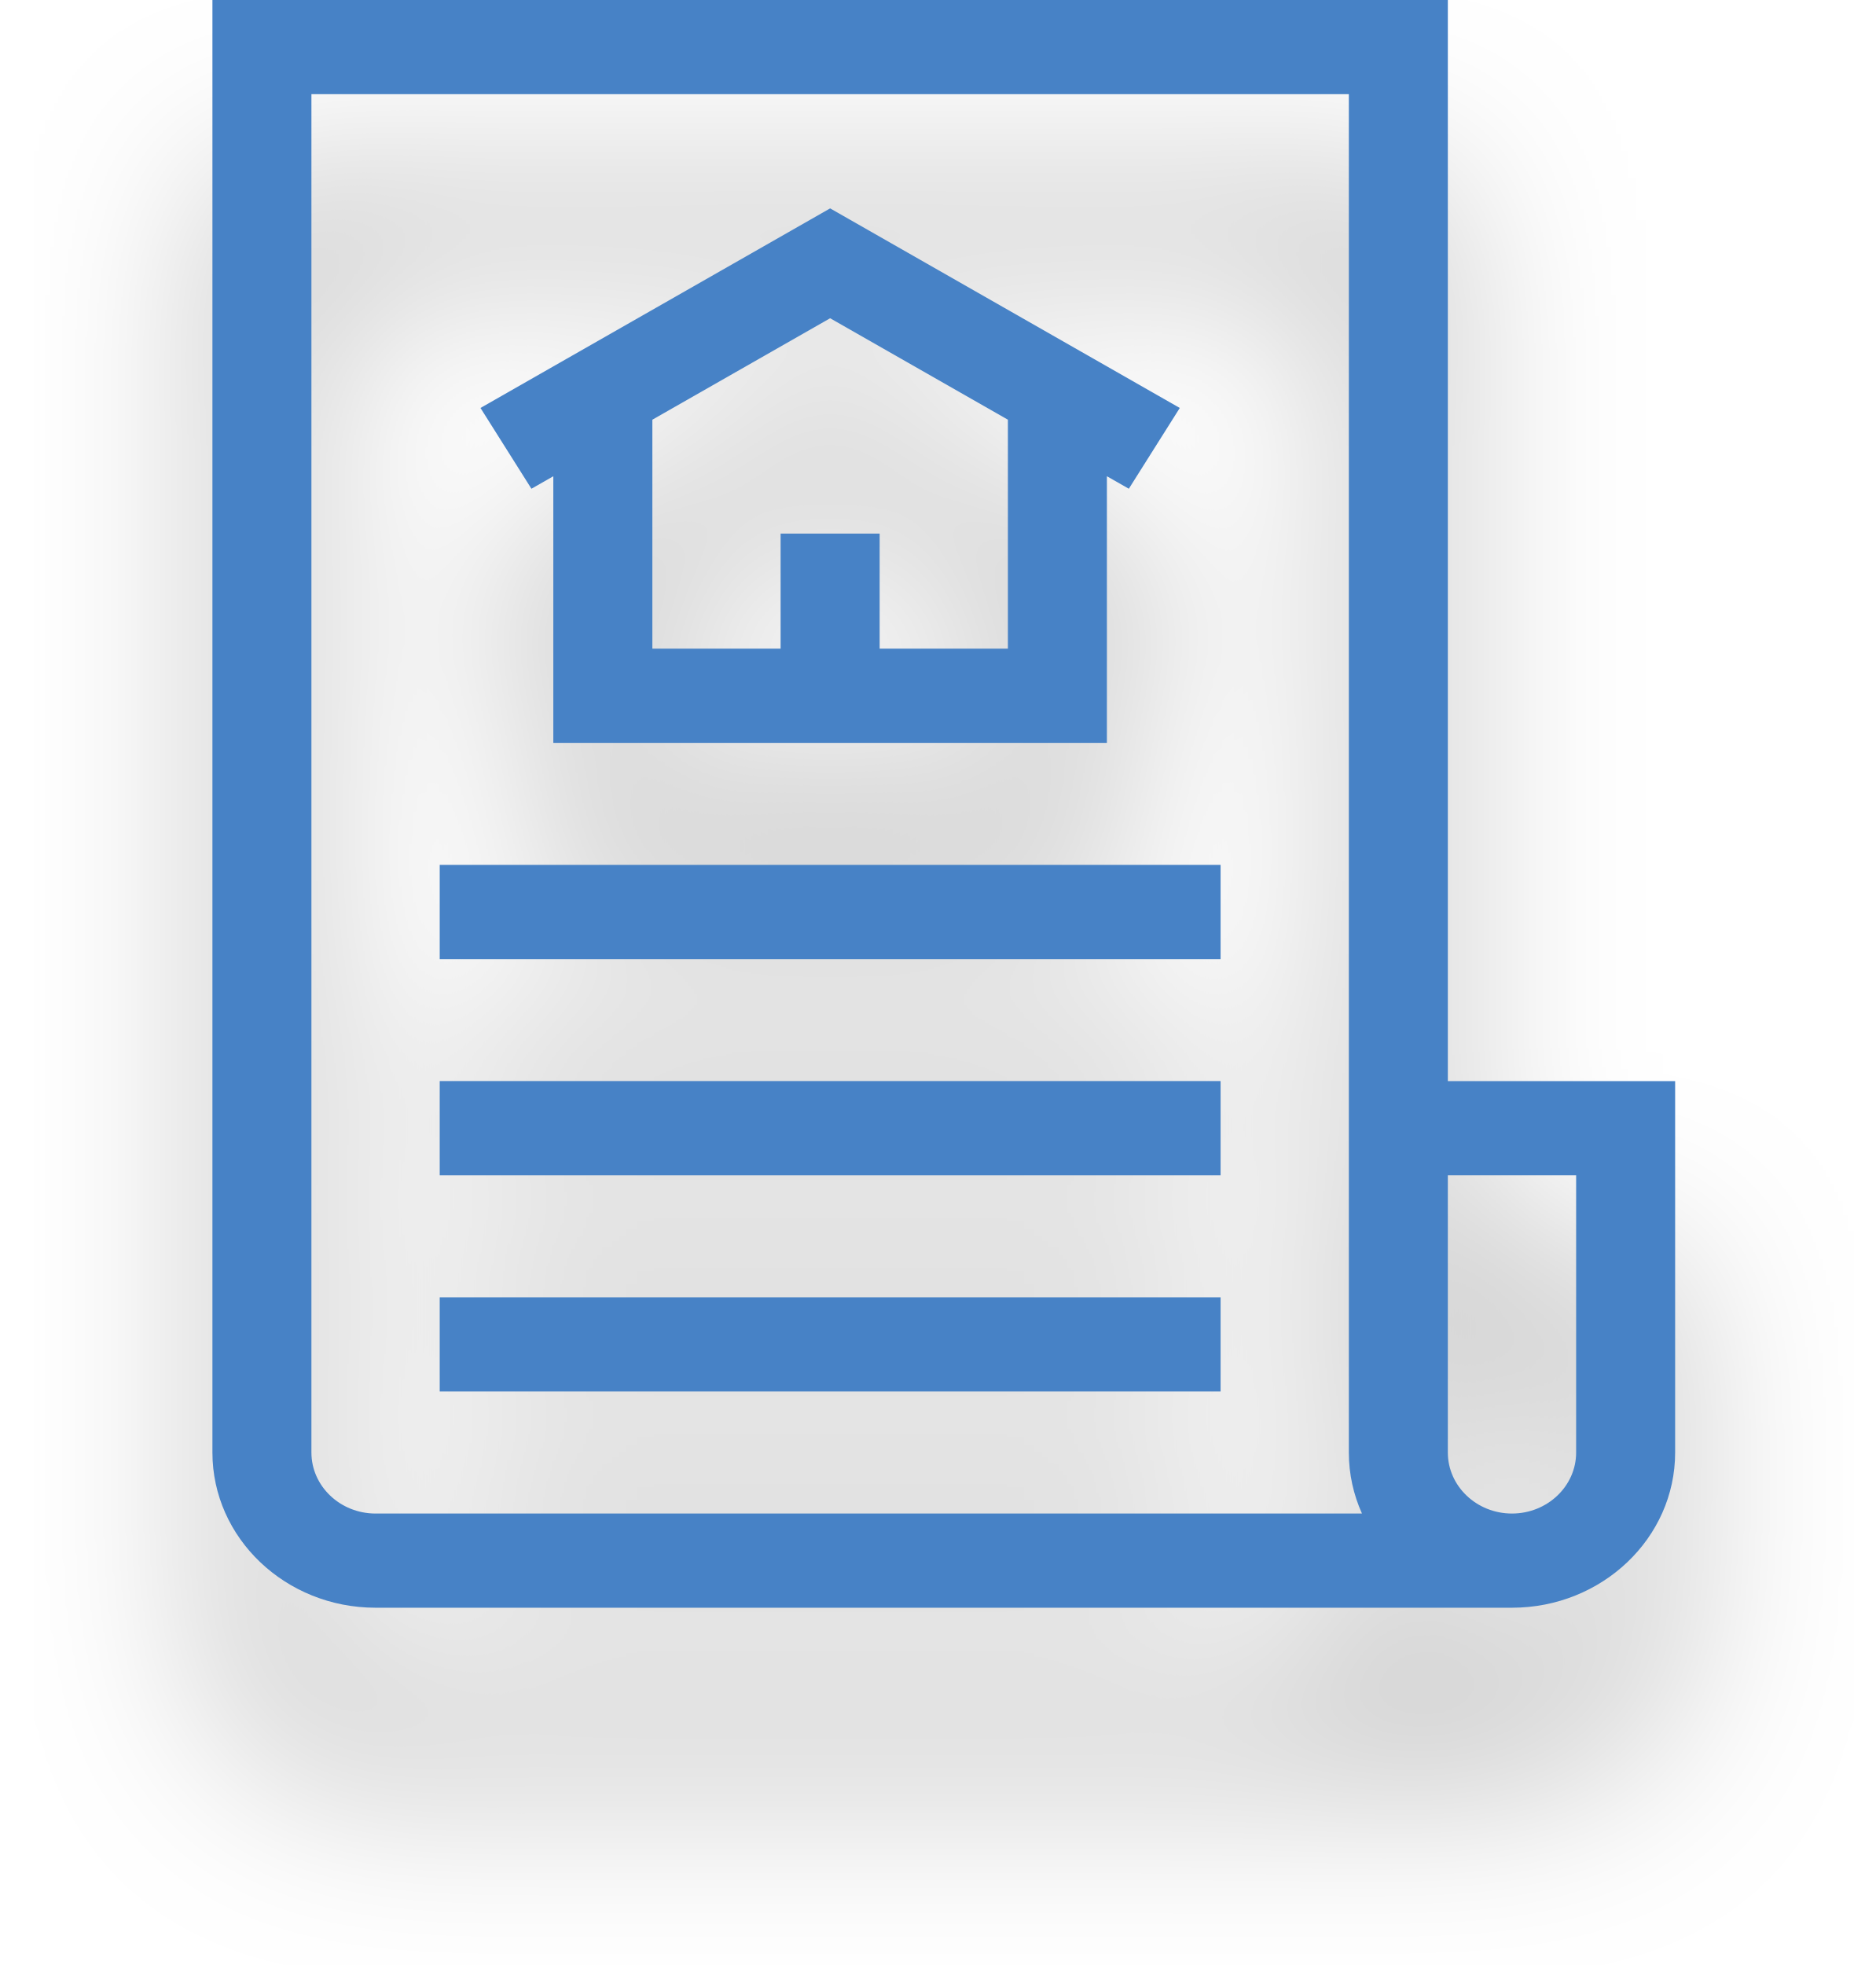
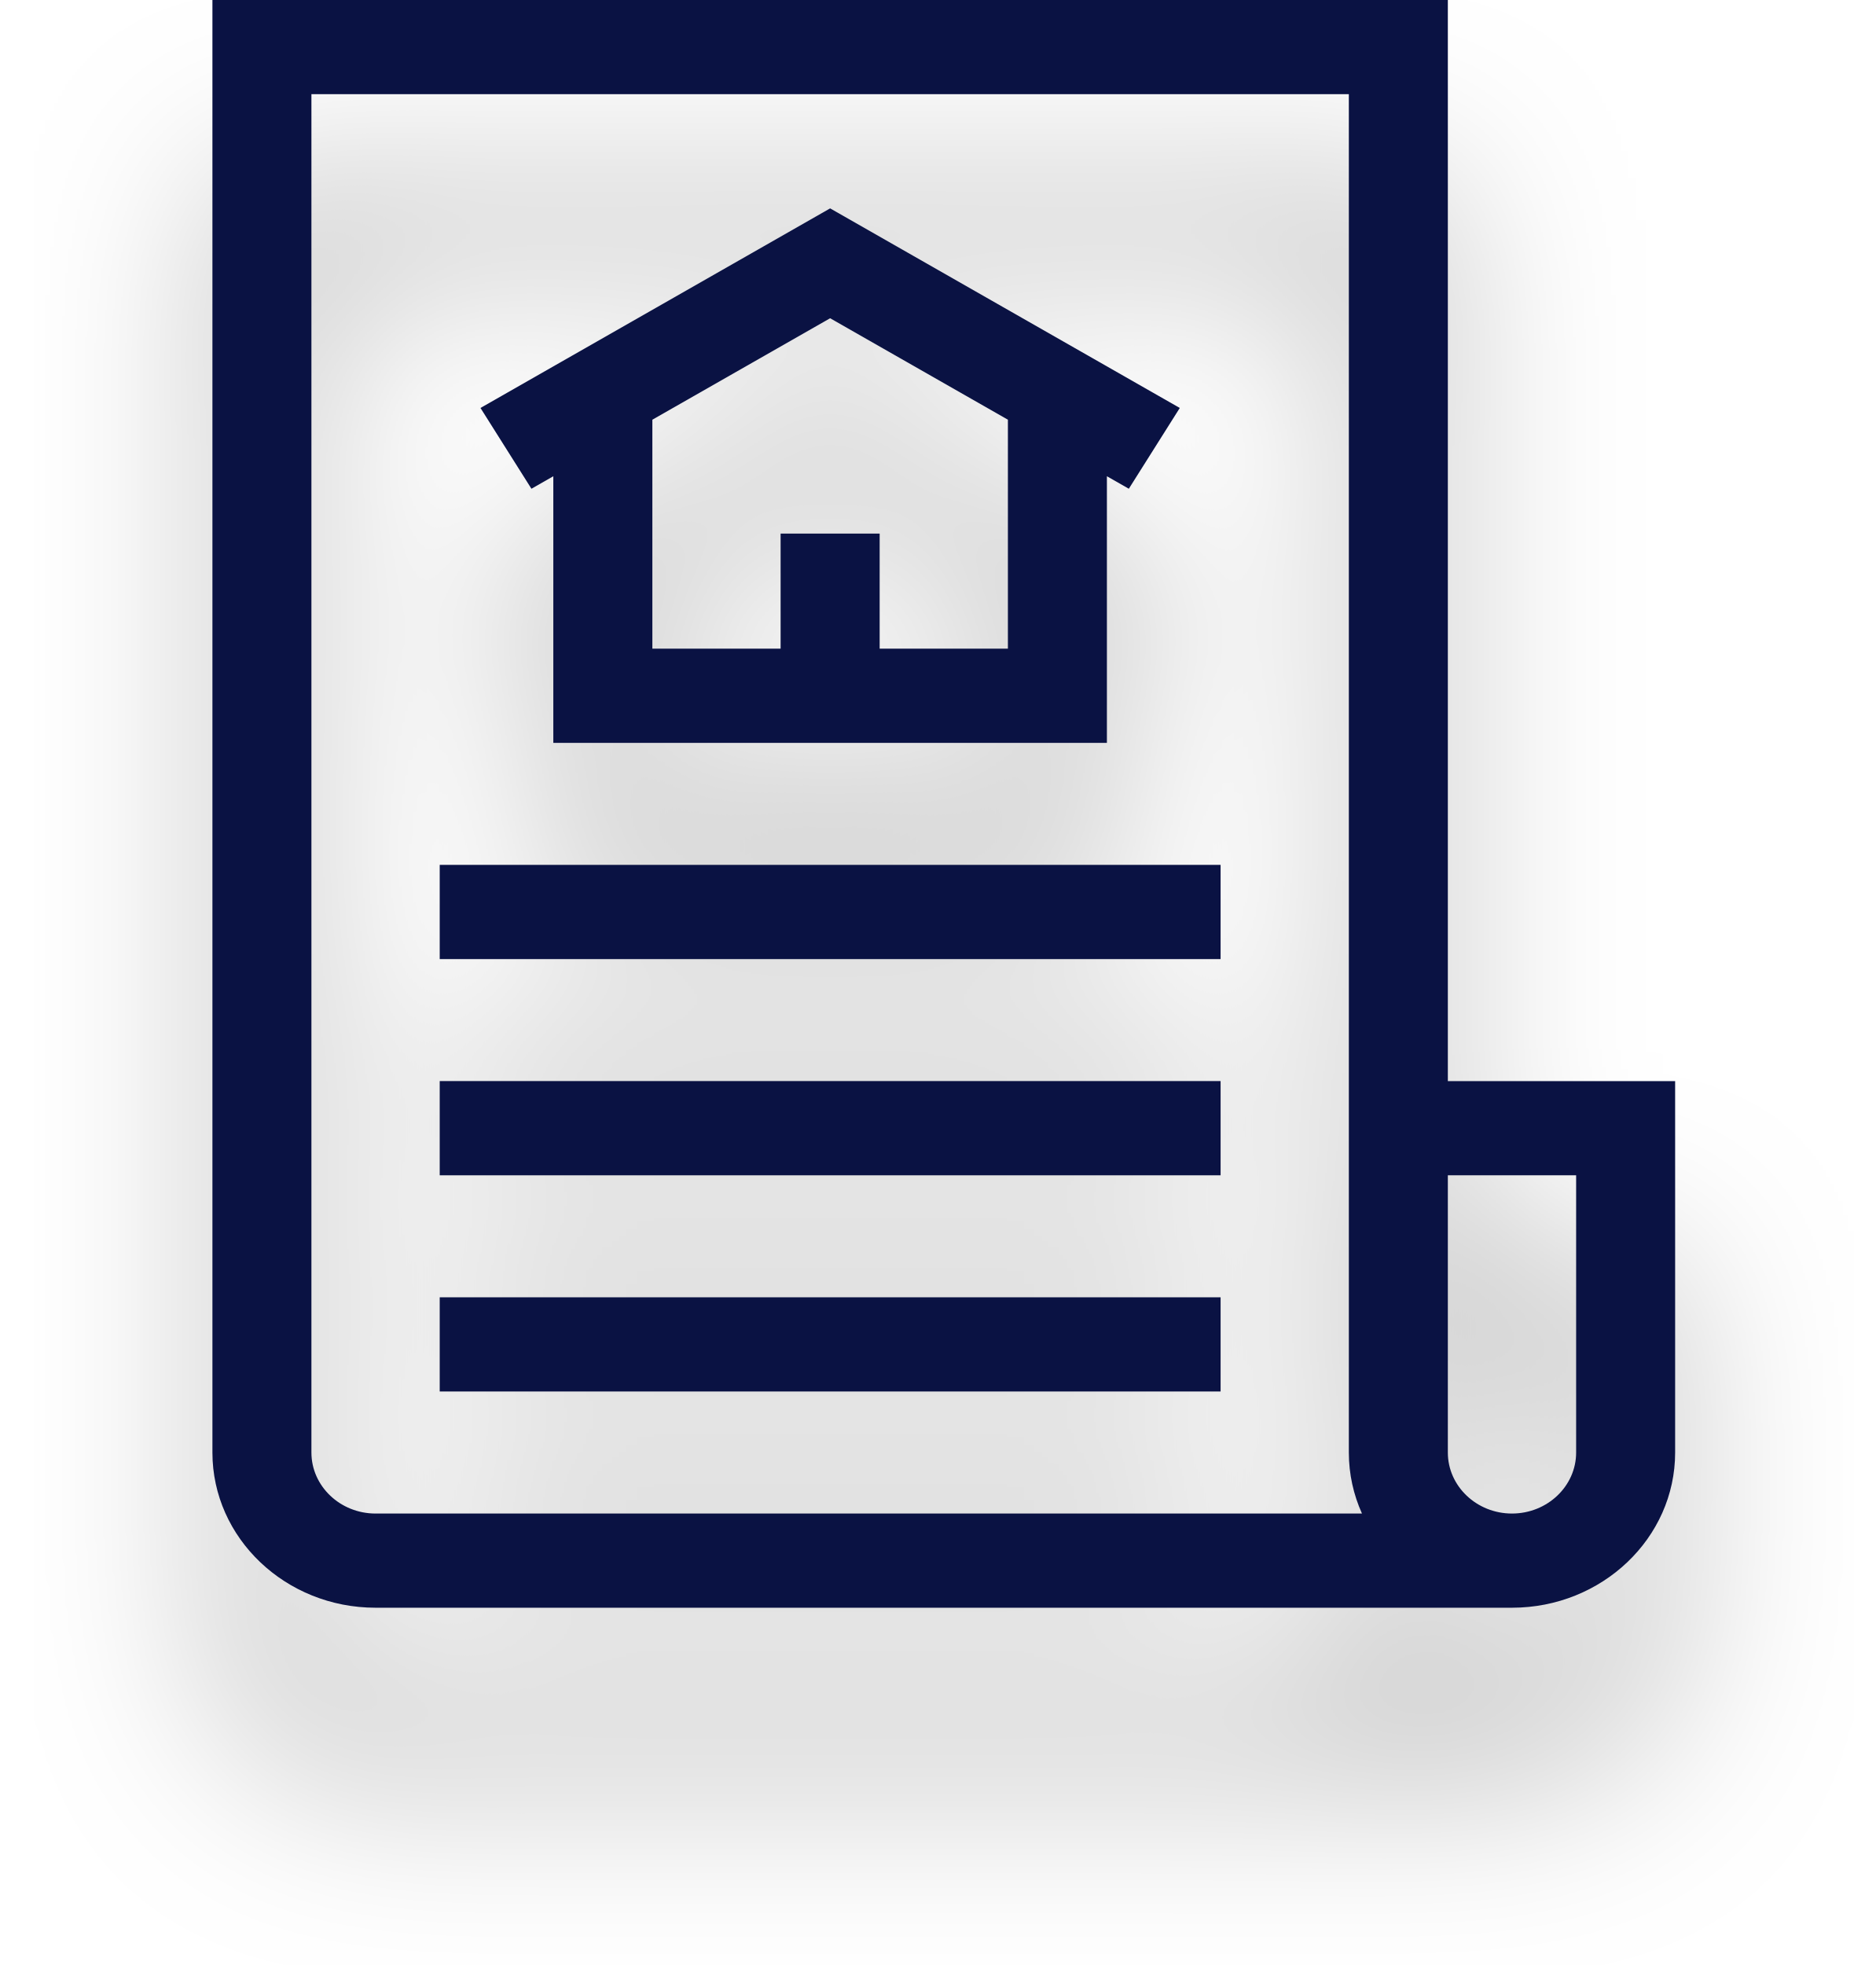
<svg xmlns="http://www.w3.org/2000/svg" width="42" height="44" viewBox="0 0 42 44" fill="none">
  <g filter="url(#filter0_d)">
-     <path d="M9.847 19.366H27.334V21.476H9.847V19.366Z" fill="#4782C6" />
-     <path d="M9.847 24.207H27.334V26.317H9.847V24.207Z" fill="#4782C6" />
-     <path d="M9.847 29.049H27.334V31.158H9.847V29.049Z" fill="#4782C6" />
-     <path d="M32.423 24.208V0H4.757V32.525C4.757 34.441 6.396 36 8.41 36H33.859C35.874 36 37.513 34.441 37.513 32.525V24.208H32.423ZM8.41 33.891C7.619 33.891 6.974 33.278 6.974 32.525V2.109H30.206V32.525C30.206 33.009 30.311 33.471 30.5 33.891H8.41ZM35.296 32.525C35.296 33.278 34.651 33.891 33.859 33.891C33.068 33.891 32.423 33.278 32.423 32.525V26.317H35.296V32.525Z" fill="#4782C6" />
-     <path d="M12.391 10.664V16.634H24.788V10.664L25.279 10.944L26.42 9.135L18.59 4.666L10.76 9.135L11.901 10.944L12.391 10.664ZM22.571 9.398V14.525H19.699V11.948H17.481V14.525H14.609V9.398L18.59 7.126L22.571 9.398Z" fill="#4782C6" />
+     <path d="M9.847 19.366H27.334V21.476H9.847V19.366Z" fill="#0A1243" />
+     <path d="M9.847 24.207H27.334V26.317H9.847V24.207Z" fill="#0A1243" />
+     <path d="M9.847 29.049H27.334V31.158H9.847V29.049Z" fill="#0A1243" />
+     <path d="M32.423 24.208V0H4.757V32.525C4.757 34.441 6.396 36 8.41 36H33.859C35.874 36 37.513 34.441 37.513 32.525V24.208H32.423ZM8.41 33.891C7.619 33.891 6.974 33.278 6.974 32.525V2.109H30.206V32.525C30.206 33.009 30.311 33.471 30.5 33.891H8.41ZM35.296 32.525C35.296 33.278 34.651 33.891 33.859 33.891C33.068 33.891 32.423 33.278 32.423 32.525V26.317H35.296V32.525Z" fill="#0A1243" />
+     <path d="M12.391 10.664V16.634H24.788V10.664L25.279 10.944L26.42 9.135L18.59 4.666L10.76 9.135L11.901 10.944L12.391 10.664ZM22.571 9.398V14.525H19.699V11.948H17.481V14.525H14.609V9.398L18.59 7.126L22.571 9.398Z" fill="#0A1243" />
  </g>
  <defs>
    <filter id="filter0_d" x="0.757" y="0" width="40.756" height="44" filterUnits="userSpaceOnUse" color-interpolation-filters="sRGB">
      <feFlood flood-opacity="0" result="BackgroundImageFix" />
      <feColorMatrix in="SourceAlpha" type="matrix" values="0 0 0 0 0 0 0 0 0 0 0 0 0 0 0 0 0 0 127 0" />
      <feOffset dy="4" />
      <feGaussianBlur stdDeviation="2" />
      <feColorMatrix type="matrix" values="0 0 0 0 0 0 0 0 0 0 0 0 0 0 0 0 0 0 0.25 0" />
      <feBlend mode="normal" in2="BackgroundImageFix" result="effect1_dropShadow" />
      <feBlend mode="normal" in="SourceGraphic" in2="effect1_dropShadow" result="shape" />
    </filter>
  </defs>
</svg>
